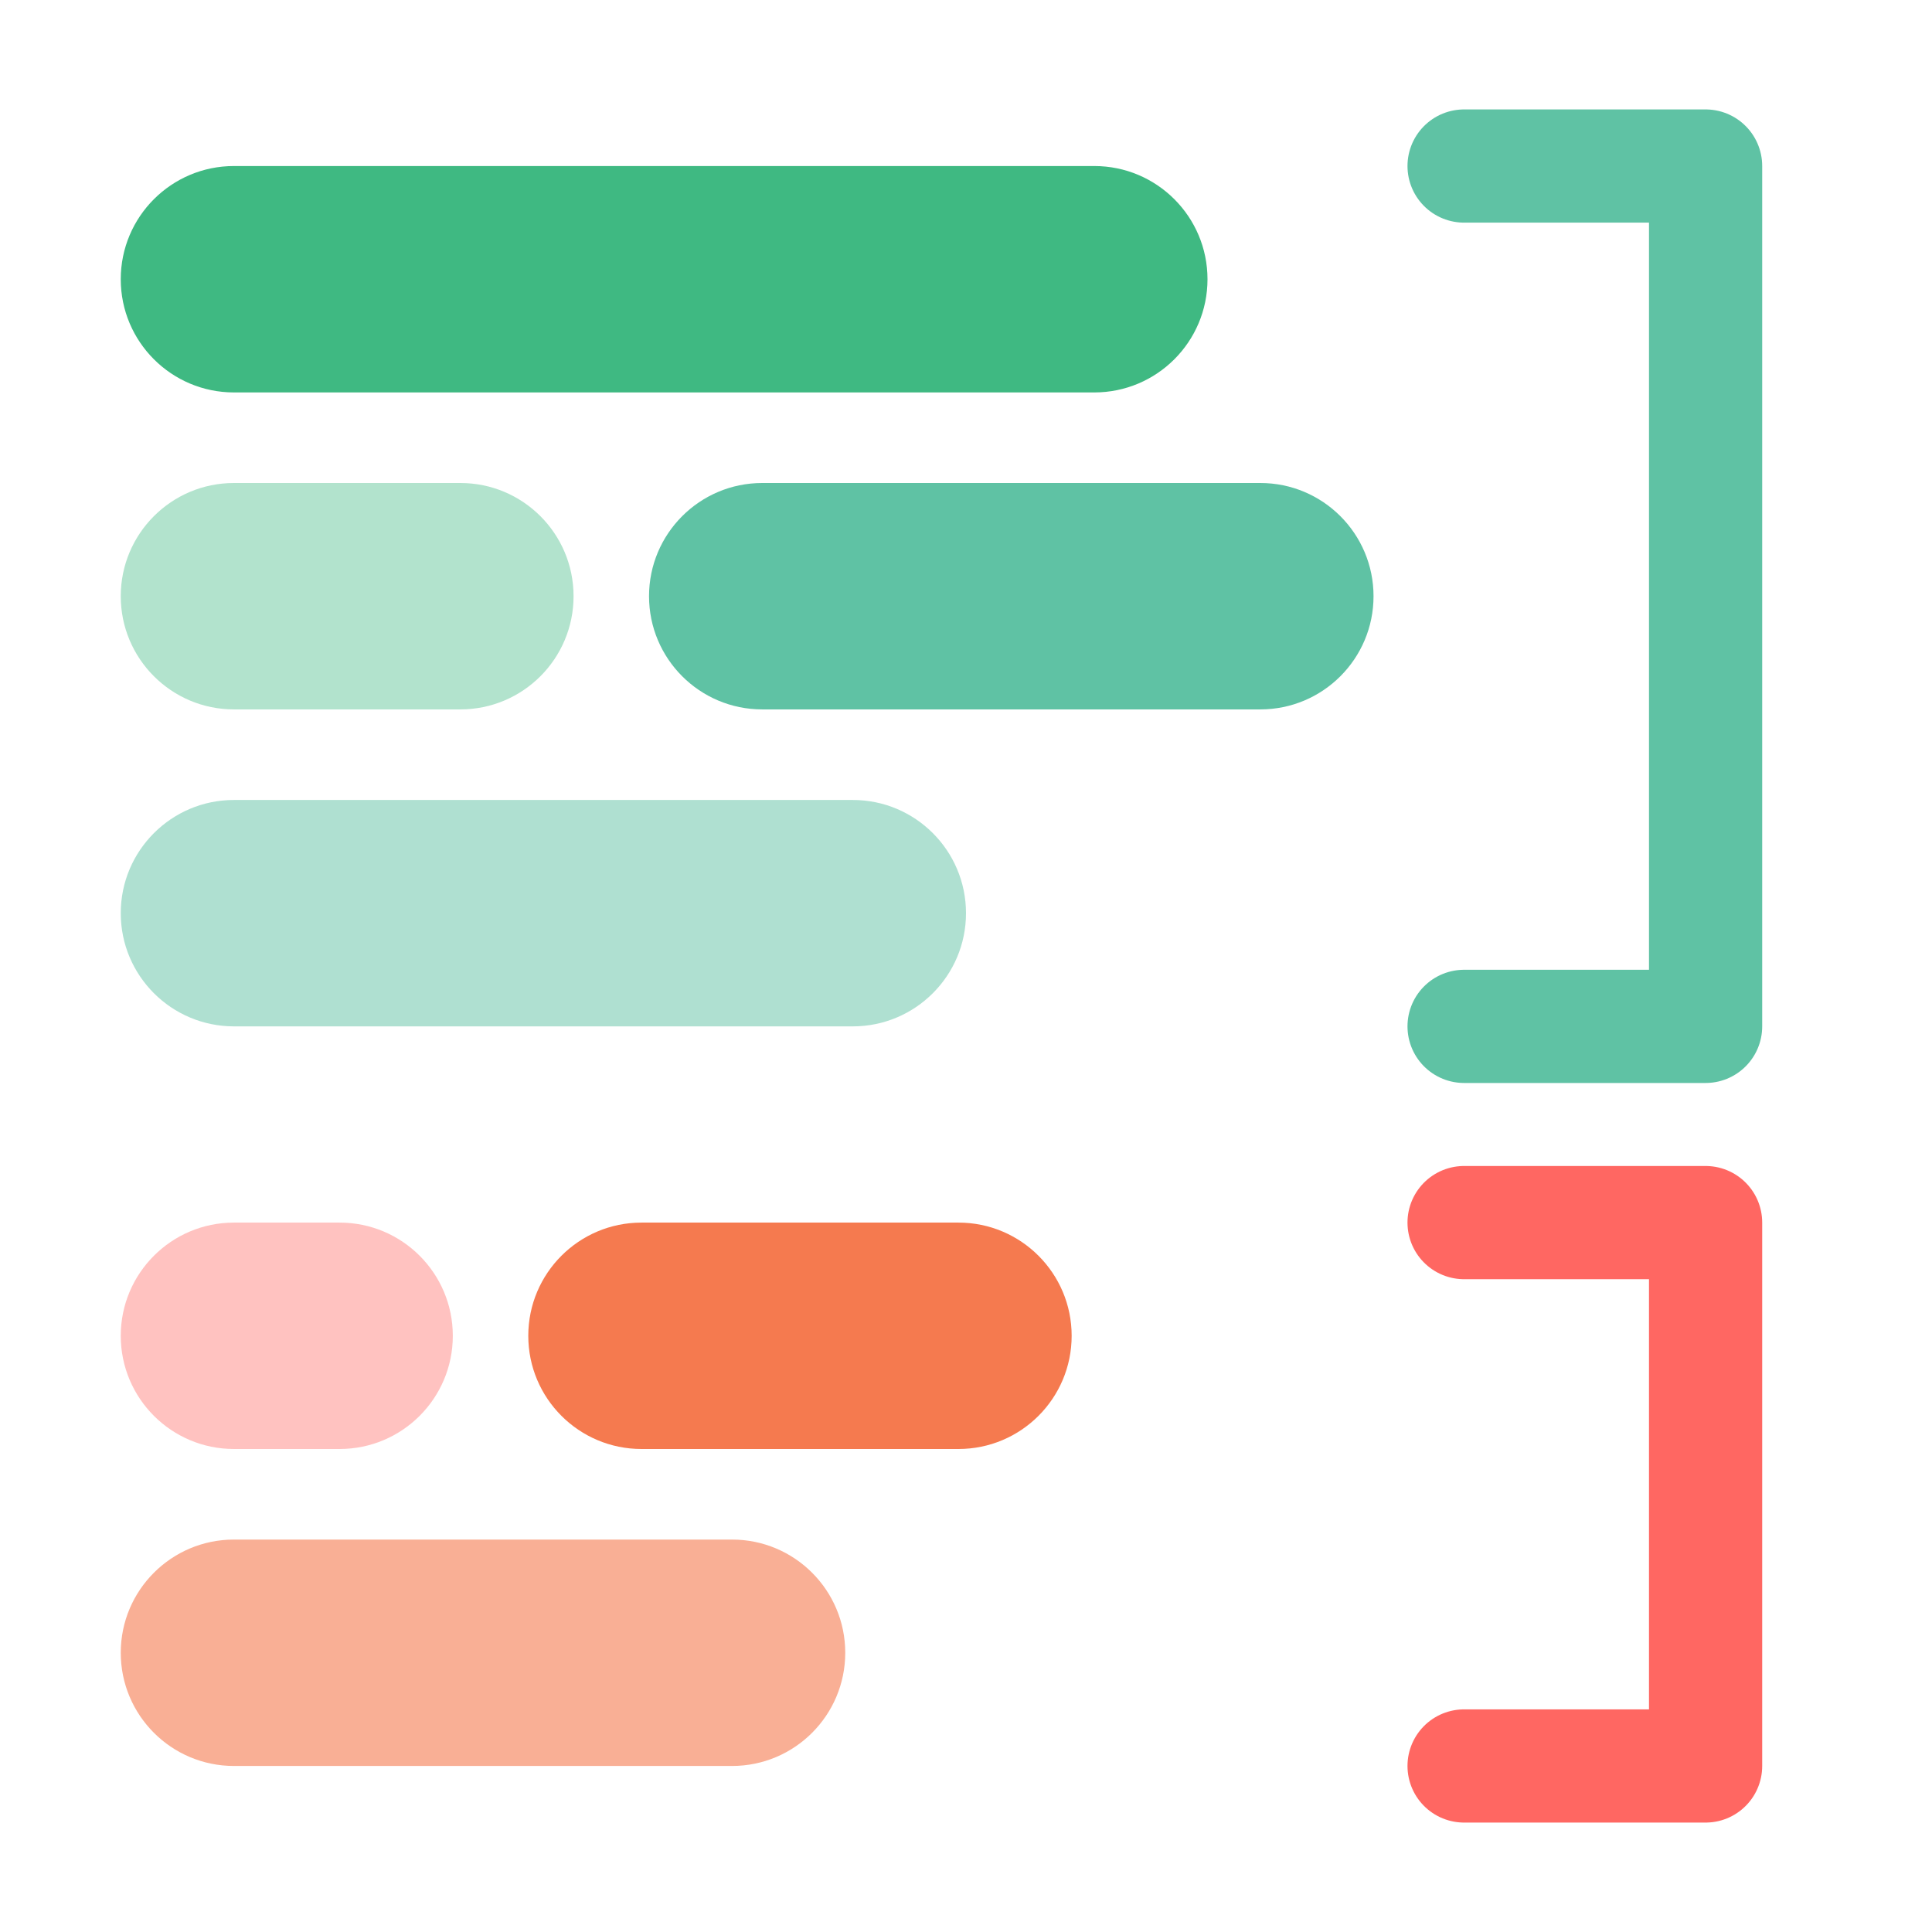
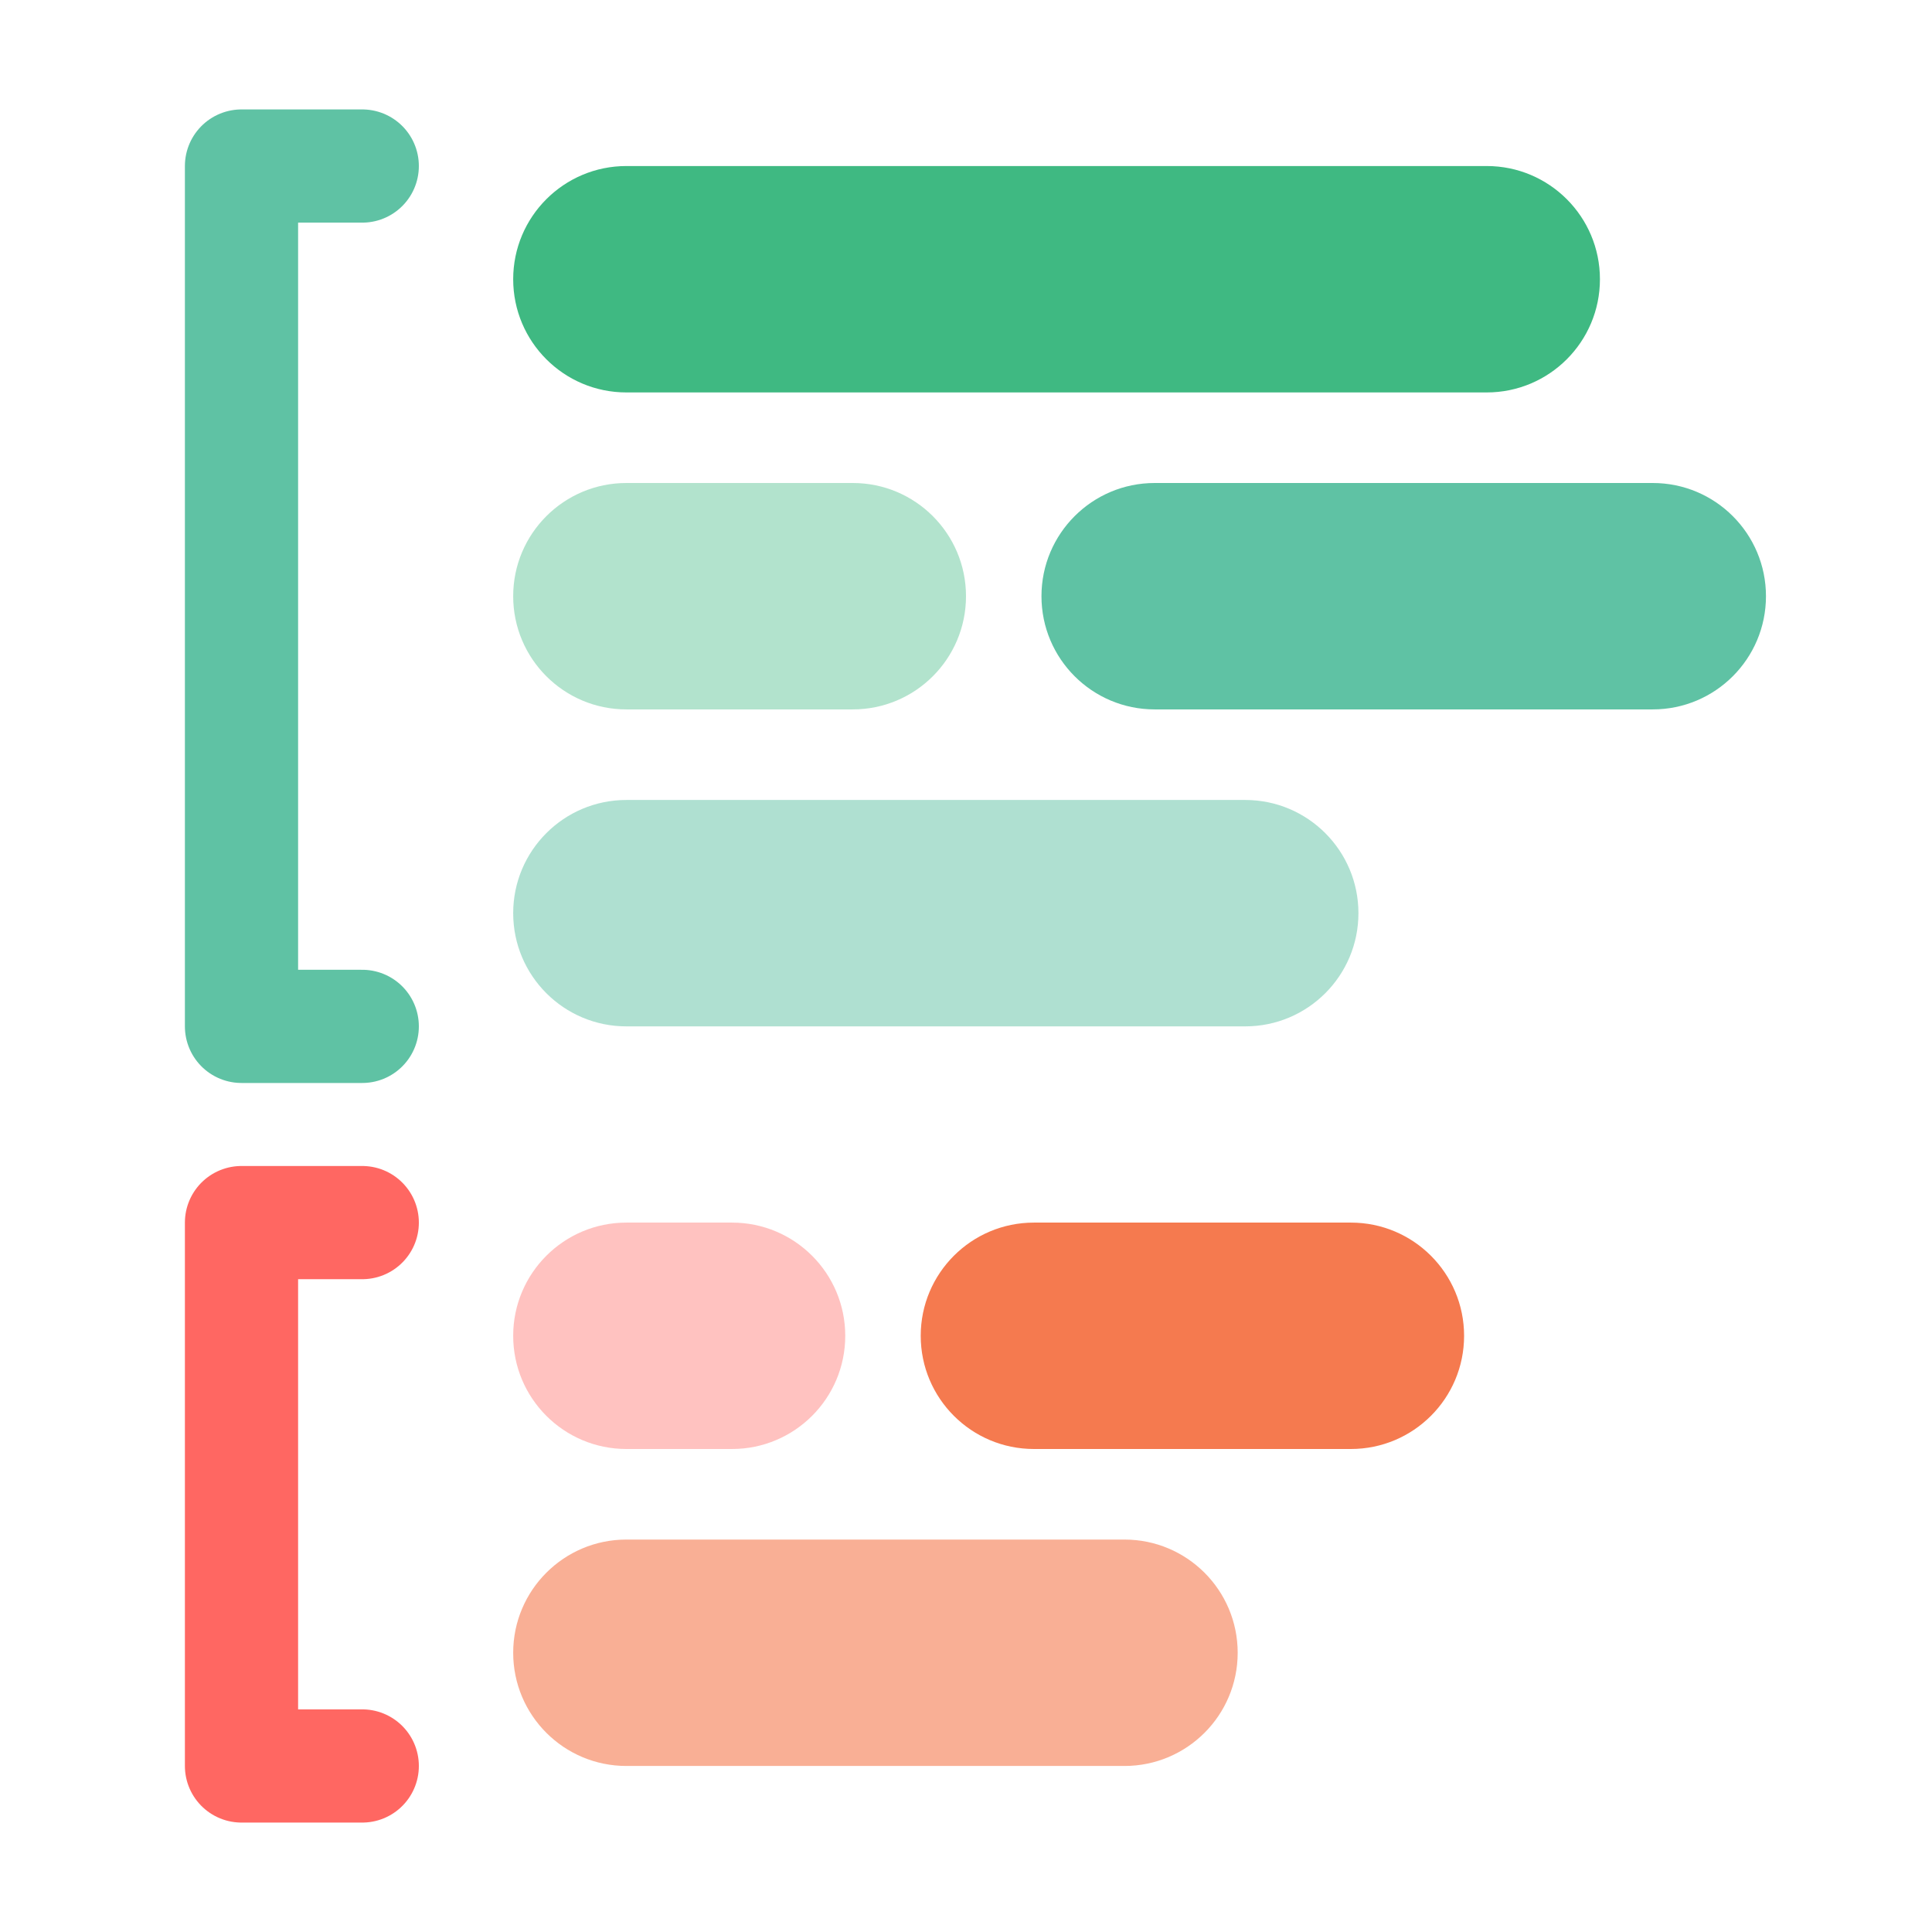
<svg xmlns="http://www.w3.org/2000/svg" viewBox="0 0 64 64">
-   <rect x="4" y="5.5" width="36" height="7.5" rx="3.75" fill="#3fb982" />
-   <rect x="4" y="16" width="15" height="7.5" rx="3.75" fill="#3fb982" opacity="0.4" />
-   <rect x="21.5" y="16" width="24" height="7.5" rx="3.75" fill="#5fc2a4" />
-   <rect x="4" y="26.5" width="28" height="7.5" rx="3.75" fill="#5fc2a4" opacity="0.5" />
-   <path d="M48.5 5.5h8v28.5h-8" fill="none" stroke="#5fc2a4" stroke-width="3.75" stroke-linecap="round" stroke-linejoin="round" />
-   <rect x="4" y="40.5" width="11" height="7.5" rx="3.75" fill="#ff6762" opacity="0.4" />
-   <rect x="17.5" y="40.5" width="18" height="7.5" rx="3.75" fill="#f57a4f" />
-   <rect x="4" y="51" width="24" height="7.5" rx="3.75" fill="#f57a4f" opacity="0.6" />
-   <path d="M48.5 40.5h8v18h-8" fill="none" stroke="#ff6762" stroke-width="3.75" stroke-linecap="round" stroke-linejoin="round" />
+   <rect x="17" y="5.5" width="36" height="7.5" rx="3.75" fill="#3fb982" />
+   <rect x="17" y="16" width="15" height="7.5" rx="3.75" fill="#3fb982" opacity="0.4" />
+   <rect x="34.5" y="16" width="24" height="7.5" rx="3.75" fill="#5fc2a4" />
+   <rect x="17" y="26.5" width="28" height="7.5" rx="3.75" fill="#5fc2a4" opacity="0.5" />
+   <rect x="17" y="40.5" width="11" height="7.5" rx="3.75" fill="#ff6762" opacity="0.4" />
+   <rect x="30.5" y="40.5" width="18" height="7.5" rx="3.75" fill="#f57a4f" />
+   <rect x="17" y="51" width="24" height="7.5" rx="3.75" fill="#f57a4f" opacity="0.6" />
+   <path d="M12 5.5h-4v28.5h4" fill="none" stroke="#5fc2a4" stroke-width="3.75" stroke-linecap="round" stroke-linejoin="round" />
+   <path d="M12 40.5h-4v18h4" fill="none" stroke="#ff6762" stroke-width="3.75" stroke-linecap="round" stroke-linejoin="round" />
</svg>
